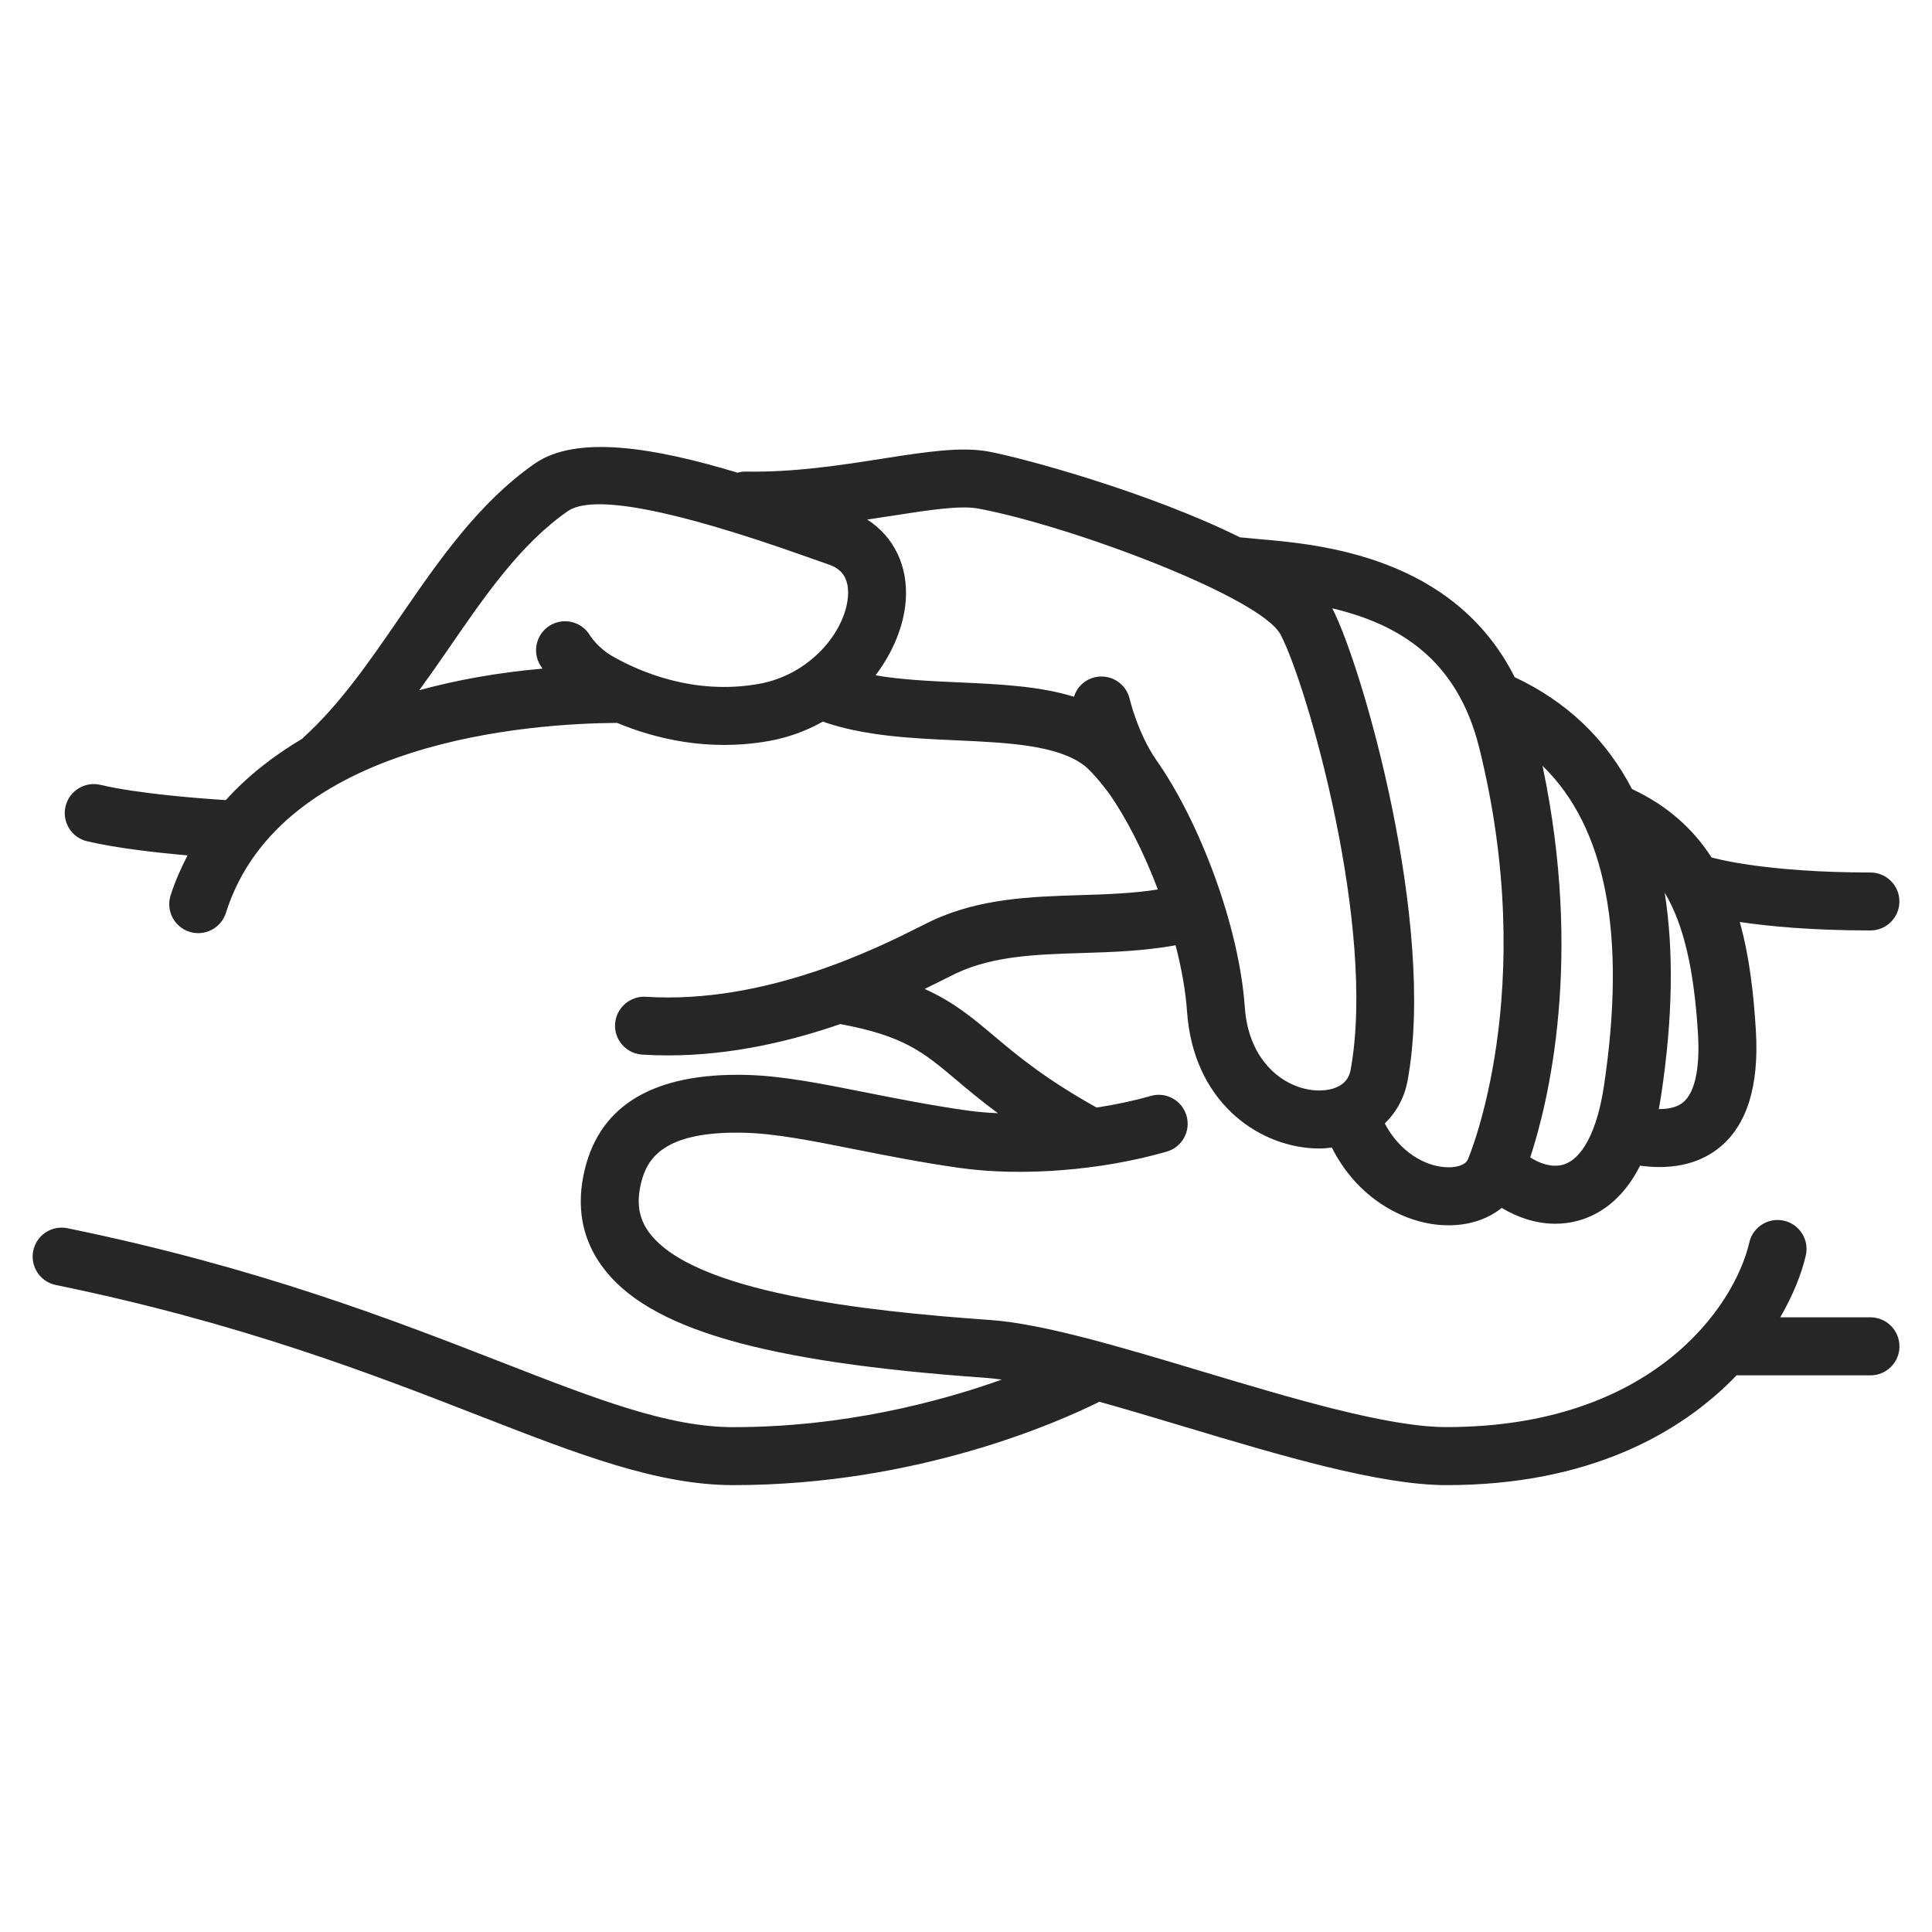
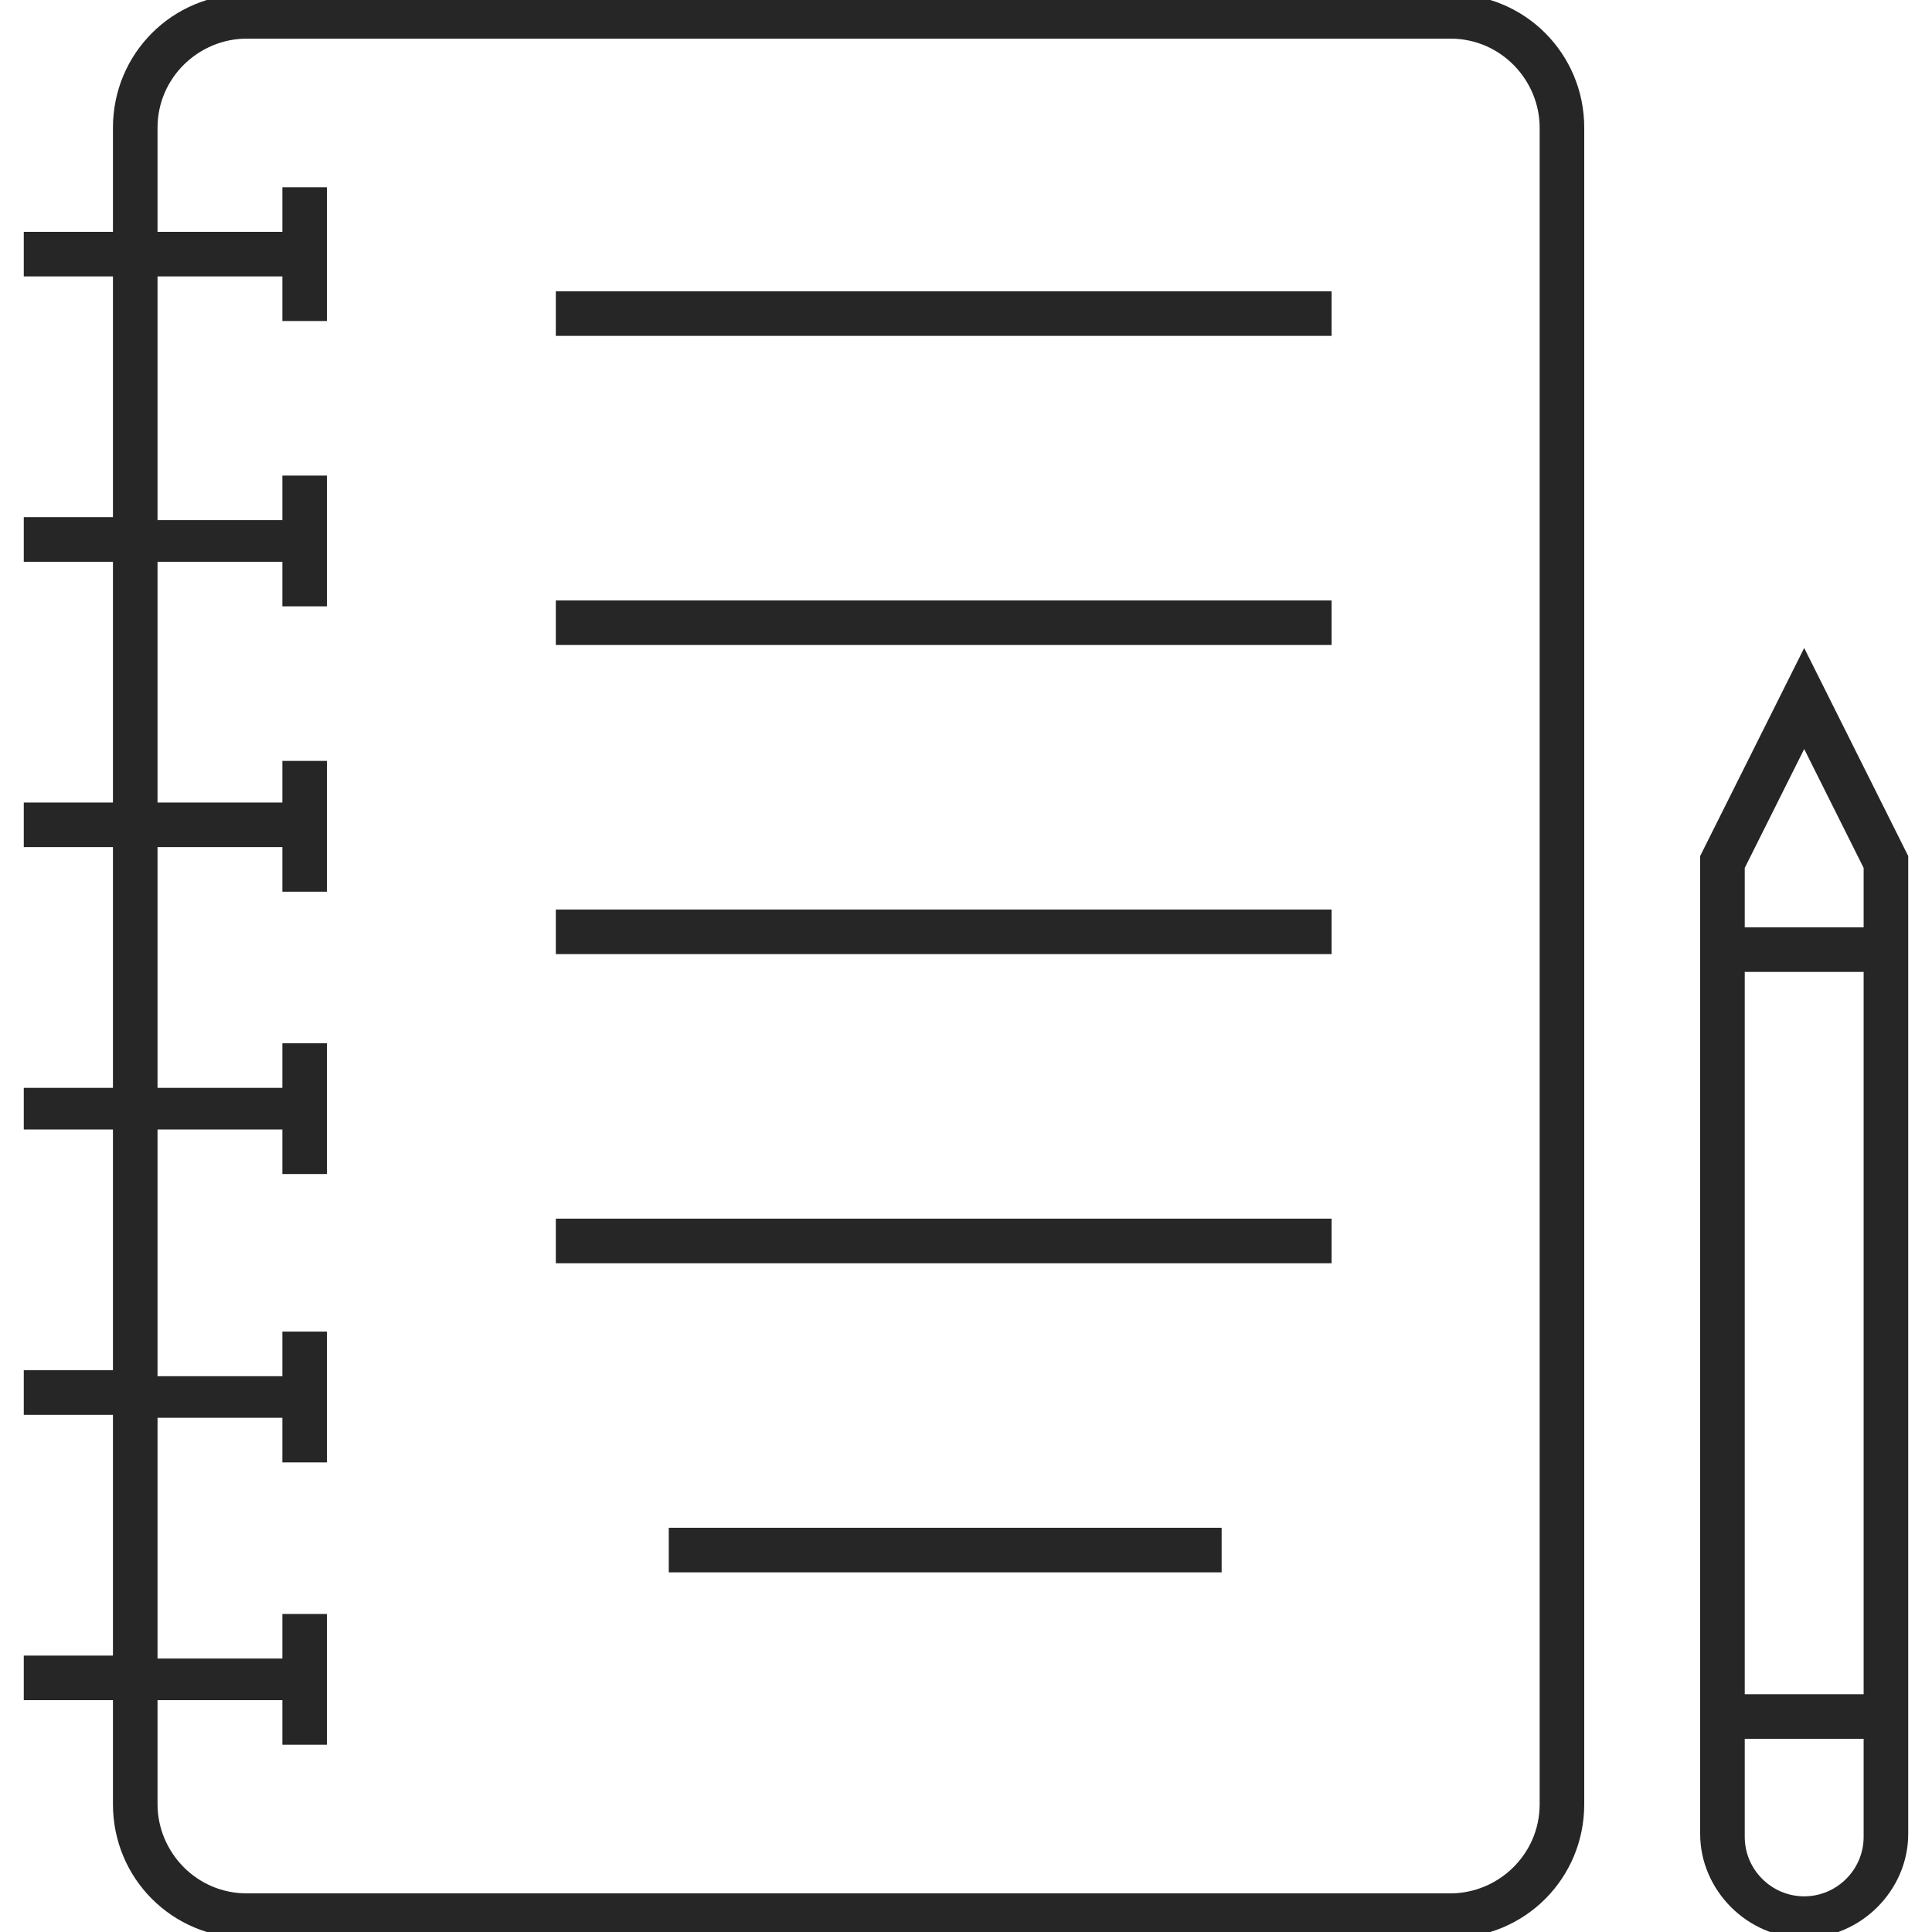
- <svg xmlns="http://www.w3.org/2000/svg" fill="#262626" version="1.1" x="0px" y="0px" viewBox="0 0 100 100" enable-background="new 0 0 100 100" xml:space="preserve">
-   <path d="M96.813,68.184h-4.665c0.671-1.164,1.107-2.277,1.32-3.202c0.186-0.808-0.318-1.612-1.126-1.798  c-0.809-0.184-1.612,0.318-1.798,1.125c-0.761,3.306-5.015,9.557-15.677,9.557c-3.033,0-7.947-1.473-12.7-2.898  c-4.206-1.261-8.179-2.451-10.913-2.645c-6.497-0.457-15.396-1.426-17.671-4.55c-0.524-0.72-0.65-1.533-0.397-2.56  c0.309-1.254,1.173-2.681,5.332-2.582c1.613,0.038,3.502,0.414,5.689,0.849c1.609,0.319,3.433,0.683,5.449,0.97  c3.233,0.457,7.346,0.135,10.733-0.842c0.796-0.229,1.255-1.061,1.026-1.855c-0.229-0.797-1.06-1.258-1.856-1.027  c-0.879,0.254-1.827,0.451-2.796,0.602c-2.677-1.493-4.09-2.678-5.332-3.725c-1.104-0.932-2.082-1.746-3.572-2.416  c0.428-0.207,0.804-0.396,1.109-0.549c0.223-0.112,0.402-0.203,0.533-0.264c1.933-0.904,4.16-0.973,6.518-1.046  c1.578-0.048,3.196-0.105,4.83-0.401c0.302,1.172,0.516,2.339,0.592,3.43c0.323,4.631,3.602,6.916,6.51,7.079  c0.117,0.007,0.231,0.01,0.346,0.01c0.221,0,0.431-0.024,0.641-0.048c1.297,2.596,3.678,3.891,5.697,4.013  c0.113,0.007,0.225,0.011,0.336,0.011c1.082,0,2.043-0.323,2.758-0.902c0.811,0.492,1.775,0.82,2.775,0.82  c0.375,0,0.756-0.046,1.133-0.145c1.063-0.278,2.324-1.029,3.256-2.86c0.341,0.044,0.672,0.071,0.986,0.071  c1.259,0,2.312-0.345,3.146-1.032c1.402-1.155,2.028-3.177,1.86-6.008c-0.116-1.94-0.335-3.867-0.836-5.644  c1.502,0.223,3.736,0.438,6.764,0.438c0.828,0,1.5-0.671,1.5-1.5s-0.672-1.5-1.5-1.5c-5.482,0-8.105-0.745-8.226-0.78  c-0.934-1.452-2.255-2.67-4.115-3.54c-1.348-2.589-3.374-4.522-6.073-5.79c-3.164-6.282-10.12-6.881-13.314-7.153  c-0.344-0.029-0.639-0.057-0.908-0.086c-4.691-2.329-11.217-4.107-13.002-4.437c-1.439-0.267-3.23,0.012-5.496,0.365  c-2.137,0.333-4.549,0.718-7.101,0.67c-0.138-0.002-0.271,0.022-0.4,0.058c-4.278-1.29-8.323-1.987-10.505-0.467  c-2.902,2.023-4.965,5.022-6.959,7.923c-1.6,2.328-3.111,4.526-5.01,6.25c-0.016,0.014-0.021,0.035-0.037,0.049  c-1.546,0.915-2.886,1.979-3.979,3.191c-1.38-0.087-4.499-0.324-6.496-0.79c-0.806-0.186-1.613,0.313-1.801,1.121  c-0.188,0.807,0.313,1.613,1.121,1.801c1.539,0.359,3.59,0.589,5.196,0.729c-0.345,0.665-0.649,1.351-0.878,2.073  c-0.25,0.79,0.188,1.632,0.979,1.882c0.15,0.047,0.303,0.07,0.453,0.07c0.637,0,1.227-0.409,1.43-1.048  c2.841-8.981,15.955-9.81,20.248-9.834c1.928,0.802,4.681,1.499,7.848,0.939c1.026-0.181,1.964-0.533,2.799-1.005  c2.161,0.752,4.592,0.865,6.954,0.97c2.669,0.119,5.171,0.253,6.548,1.278c0.516,0.383,1.292,1.439,1.297,1.445  c0.891,1.255,1.806,3.043,2.545,4.996c-1.289,0.2-2.617,0.249-4.002,0.291c-2.559,0.08-5.204,0.162-7.698,1.328  c-0.149,0.07-0.354,0.172-0.607,0.3c-2.19,1.1-8.005,4.028-14.196,3.634c-0.814-0.051-1.538,0.575-1.591,1.402  c-0.052,0.826,0.575,1.539,1.403,1.592c0.447,0.027,0.892,0.041,1.334,0.041c3.289,0,6.381-0.744,8.92-1.623  c3.299,0.617,4.284,1.441,6.006,2.893c0.609,0.514,1.295,1.088,2.153,1.723c-0.546-0.027-1.077-0.068-1.574-0.139  c-1.934-0.275-3.714-0.629-5.286-0.941c-2.323-0.463-4.33-0.861-6.203-0.905c-4.695-0.103-7.491,1.524-8.314,4.862  c-0.469,1.896-0.172,3.594,0.885,5.044c2.354,3.234,8.301,4.962,19.885,5.776c0.251,0.018,0.525,0.053,0.807,0.09  c-3.264,1.162-8.185,2.461-13.895,2.461c-3.363,0-7.01-1.419-12.057-3.384c-5.605-2.183-12.582-4.897-22.41-6.913  c-0.811-0.166-1.604,0.356-1.77,1.168c-0.167,0.812,0.355,1.604,1.168,1.771c9.578,1.964,16.423,4.629,21.923,6.771  c5.15,2.005,9.219,3.588,13.146,3.588c9.539,0,16.869-3.281,18.945-4.315c1.395,0.389,2.884,0.835,4.404,1.291  c4.961,1.487,10.09,3.024,13.563,3.024c7.336,0,12.113-2.658,15.018-5.686c0.014,0,0.028,0.004,0.043,0.004h6.885  c0.828,0,1.5-0.671,1.5-1.5C98.313,68.855,97.641,68.184,96.813,68.184z M87.889,53.543c0.105,1.769-0.168,3.018-0.771,3.514  c-0.316,0.262-0.772,0.352-1.262,0.348c0.047-0.238,0.091-0.484,0.13-0.744c0.6-3.992,0.649-7.472,0.178-10.458  C87.16,47.873,87.691,50.224,87.889,53.543z M83.019,56.215c-0.349,2.325-1.13,3.811-2.143,4.076  c-0.564,0.147-1.195-0.072-1.671-0.385c0.945-2.877,2.74-10.282,0.635-20.27C83.12,42.821,84.197,48.367,83.019,56.215z   M76.563,38.698c3.136,12.614-0.551,21.234-0.588,21.319c-0.119,0.272-0.581,0.439-1.159,0.396c-1.085-0.064-2.369-0.799-3.14-2.261  c0.596-0.583,1.019-1.333,1.182-2.226c1.488-8.094-2.341-21.428-3.899-24.438C72.372,32.295,75.418,34.096,76.563,38.698z   M39.267,35.4c-3.37,0.596-6.19-0.645-7.573-1.437c-0.752-0.43-1.153-1.066-1.153-1.066c-0.42-0.715-1.338-0.954-2.054-0.535  c-0.714,0.419-0.953,1.338-0.534,2.053c0.015,0.026,0.062,0.1,0.126,0.193c-2.291,0.203-4.422,0.581-6.378,1.118  c0.507-0.699,1.003-1.403,1.485-2.106c1.927-2.803,3.747-5.45,6.201-7.162c1.286-0.896,5.442-0.103,12.354,2.356  c0.444,0.158,0.826,0.294,1.131,0.397c0.479,0.162,1.105,0.511,1.018,1.665C43.752,32.686,41.945,34.929,39.267,35.4z   M45.317,34.954c0.916-1.209,1.466-2.577,1.563-3.848c0.138-1.806-0.615-3.33-1.994-4.215c0.429-0.063,0.858-0.128,1.254-0.189  c1.904-0.297,3.551-0.554,4.486-0.38c4.74,0.877,14.637,4.576,15.66,6.53c1.385,2.645,4.969,15.199,3.62,22.533  c-0.194,1.06-1.413,1.074-1.788,1.054c-1.637-0.092-3.488-1.475-3.686-4.293c-0.292-4.196-2.323-9.595-4.596-12.827l0,0  c-0.938-1.357-1.361-3.125-1.365-3.141c-0.186-0.807-0.988-1.31-1.799-1.124c-0.535,0.124-0.931,0.521-1.086,1.009  c-1.754-0.545-3.791-0.647-5.915-0.742C48.195,35.256,46.688,35.189,45.317,34.954z" />
+ <svg xmlns="http://www.w3.org/2000/svg" fill="#262626" version="1.1" x="0px" y="0px" viewBox="0 0 65 65" enable-background="new 0 0 65 65" xml:space="preserve">
+   <g>
+     <path d="M60.7,21.8l-3.5,7v32.9c0,1.9,1.6,3.5,3.5,3.5c1.9,0,3.5-1.6,3.5-3.5V28.8L60.7,21.8z M60.7,25.2l2,4v2h-4v-2L60.7,25.2z    M62.7,32.7v24.3h-4V32.7H62.7z M60.7,63.8c-1.1,0-2-0.9-2-2v-3.3h4v3.3C62.7,62.9,61.8,63.8,60.7,63.8z" />
+     <path d="M48.8-0.2H8.3c-2.5,0-4.5,2-4.5,4.5v3.5h-3v1.5h3v8.1h-3v1.5h3V27h-3v1.5h3v8.1h-3V38h3v8.1h-3v1.5h3v8.1h-3v1.5h3v3.5   c0,2.5,2,4.5,4.5,4.5h40.5c2.5,0,4.5-2,4.5-4.5V4.3C53.3,1.8,51.3-0.2,48.8-0.2z M51.8,60.7c0,1.7-1.4,3-3,3H8.3c-1.7,0-3-1.4-3-3   v-3.5h4.2v1.5H11v-4.4H9.5v1.5H5.3v-8.1h4.2v1.5H11v-4.4H9.5v1.5H5.3V38h4.2v1.5H11v-4.4H9.5v1.5H5.3v-8.1h4.2v1.5H11v-4.4H9.5V27   H5.3v-8.1h4.2v1.5H11v-4.4H9.5v1.5H5.3V9.3h4.2v1.5H11V6.3H9.5v1.5H5.3V4.3c0-1.7,1.4-3,3-3h40.5c1.7,0,3,1.4,3,3V60.7z" />
+     <rect x="18.7" y="9.8" width="26.1" height="1.5" />
+     <rect x="18.7" y="20.2" width="26.1" height="1.5" />
+     <rect x="18.7" y="30.6" width="26.1" height="1.5" />
+     <rect x="18.7" y="41" width="26.1" height="1.5" />
+     <rect x="22.5" y="51.4" width="18.6" height="1.5" />
+   </g>
</svg>
